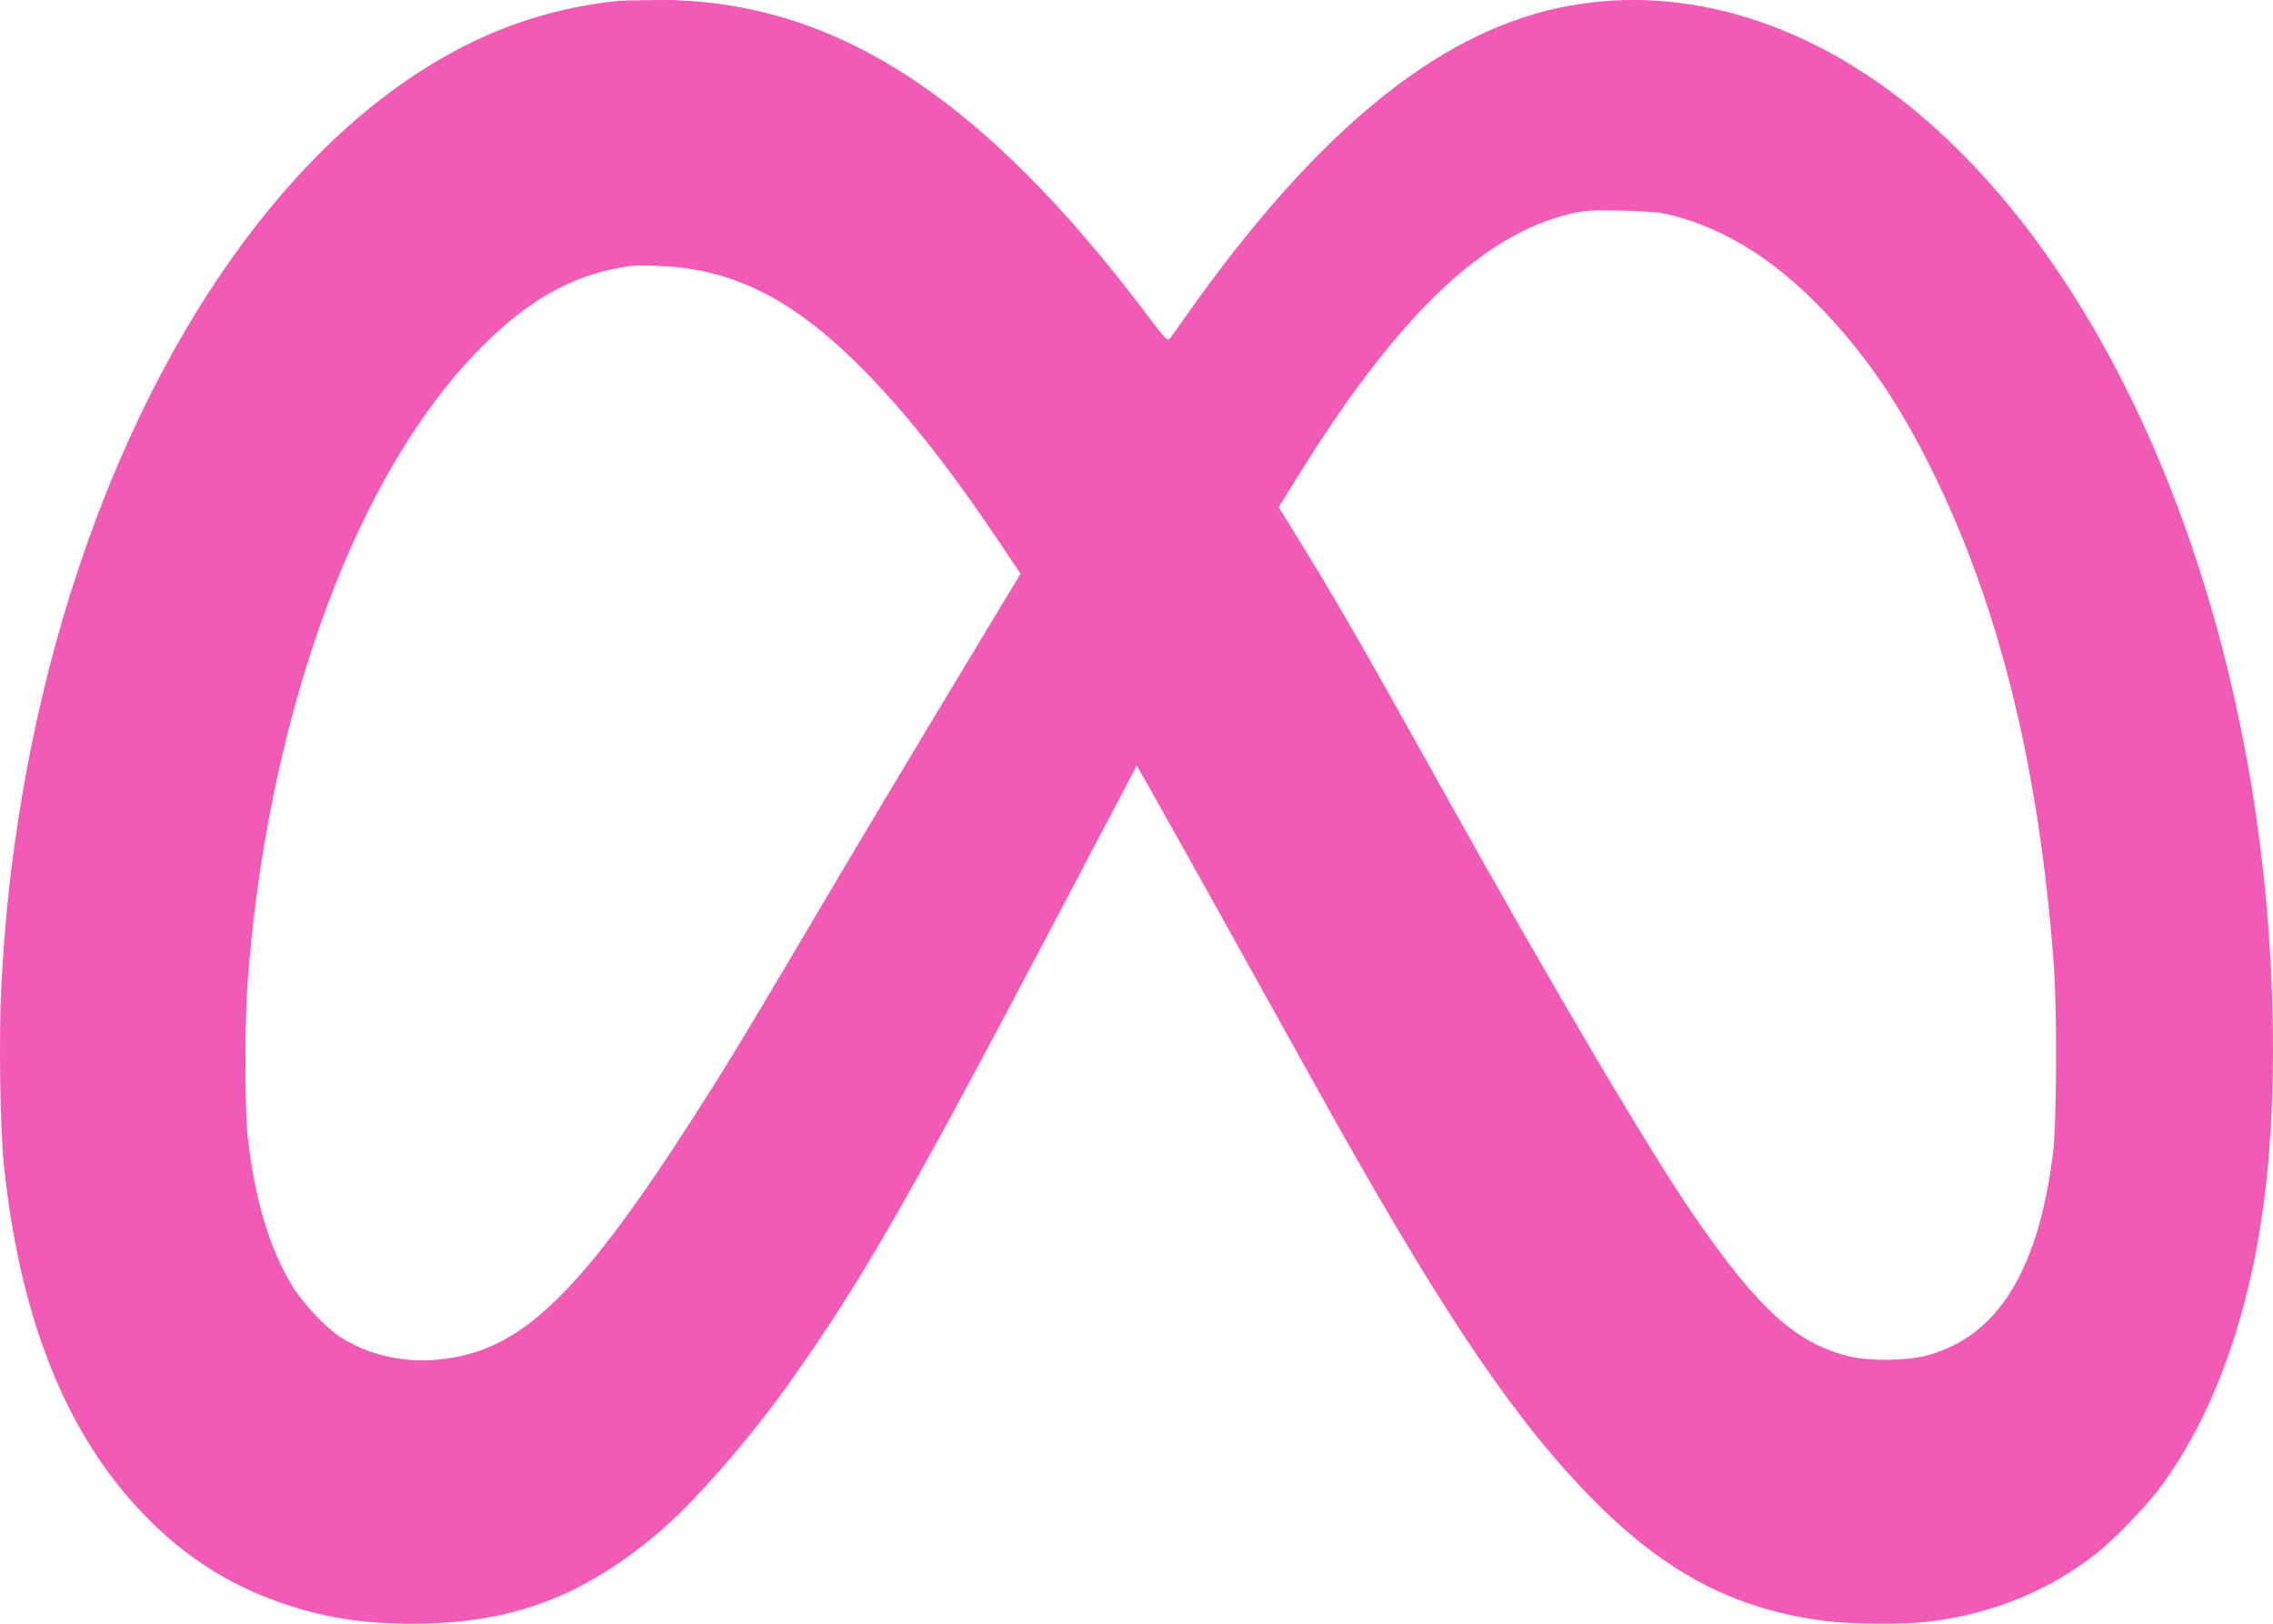
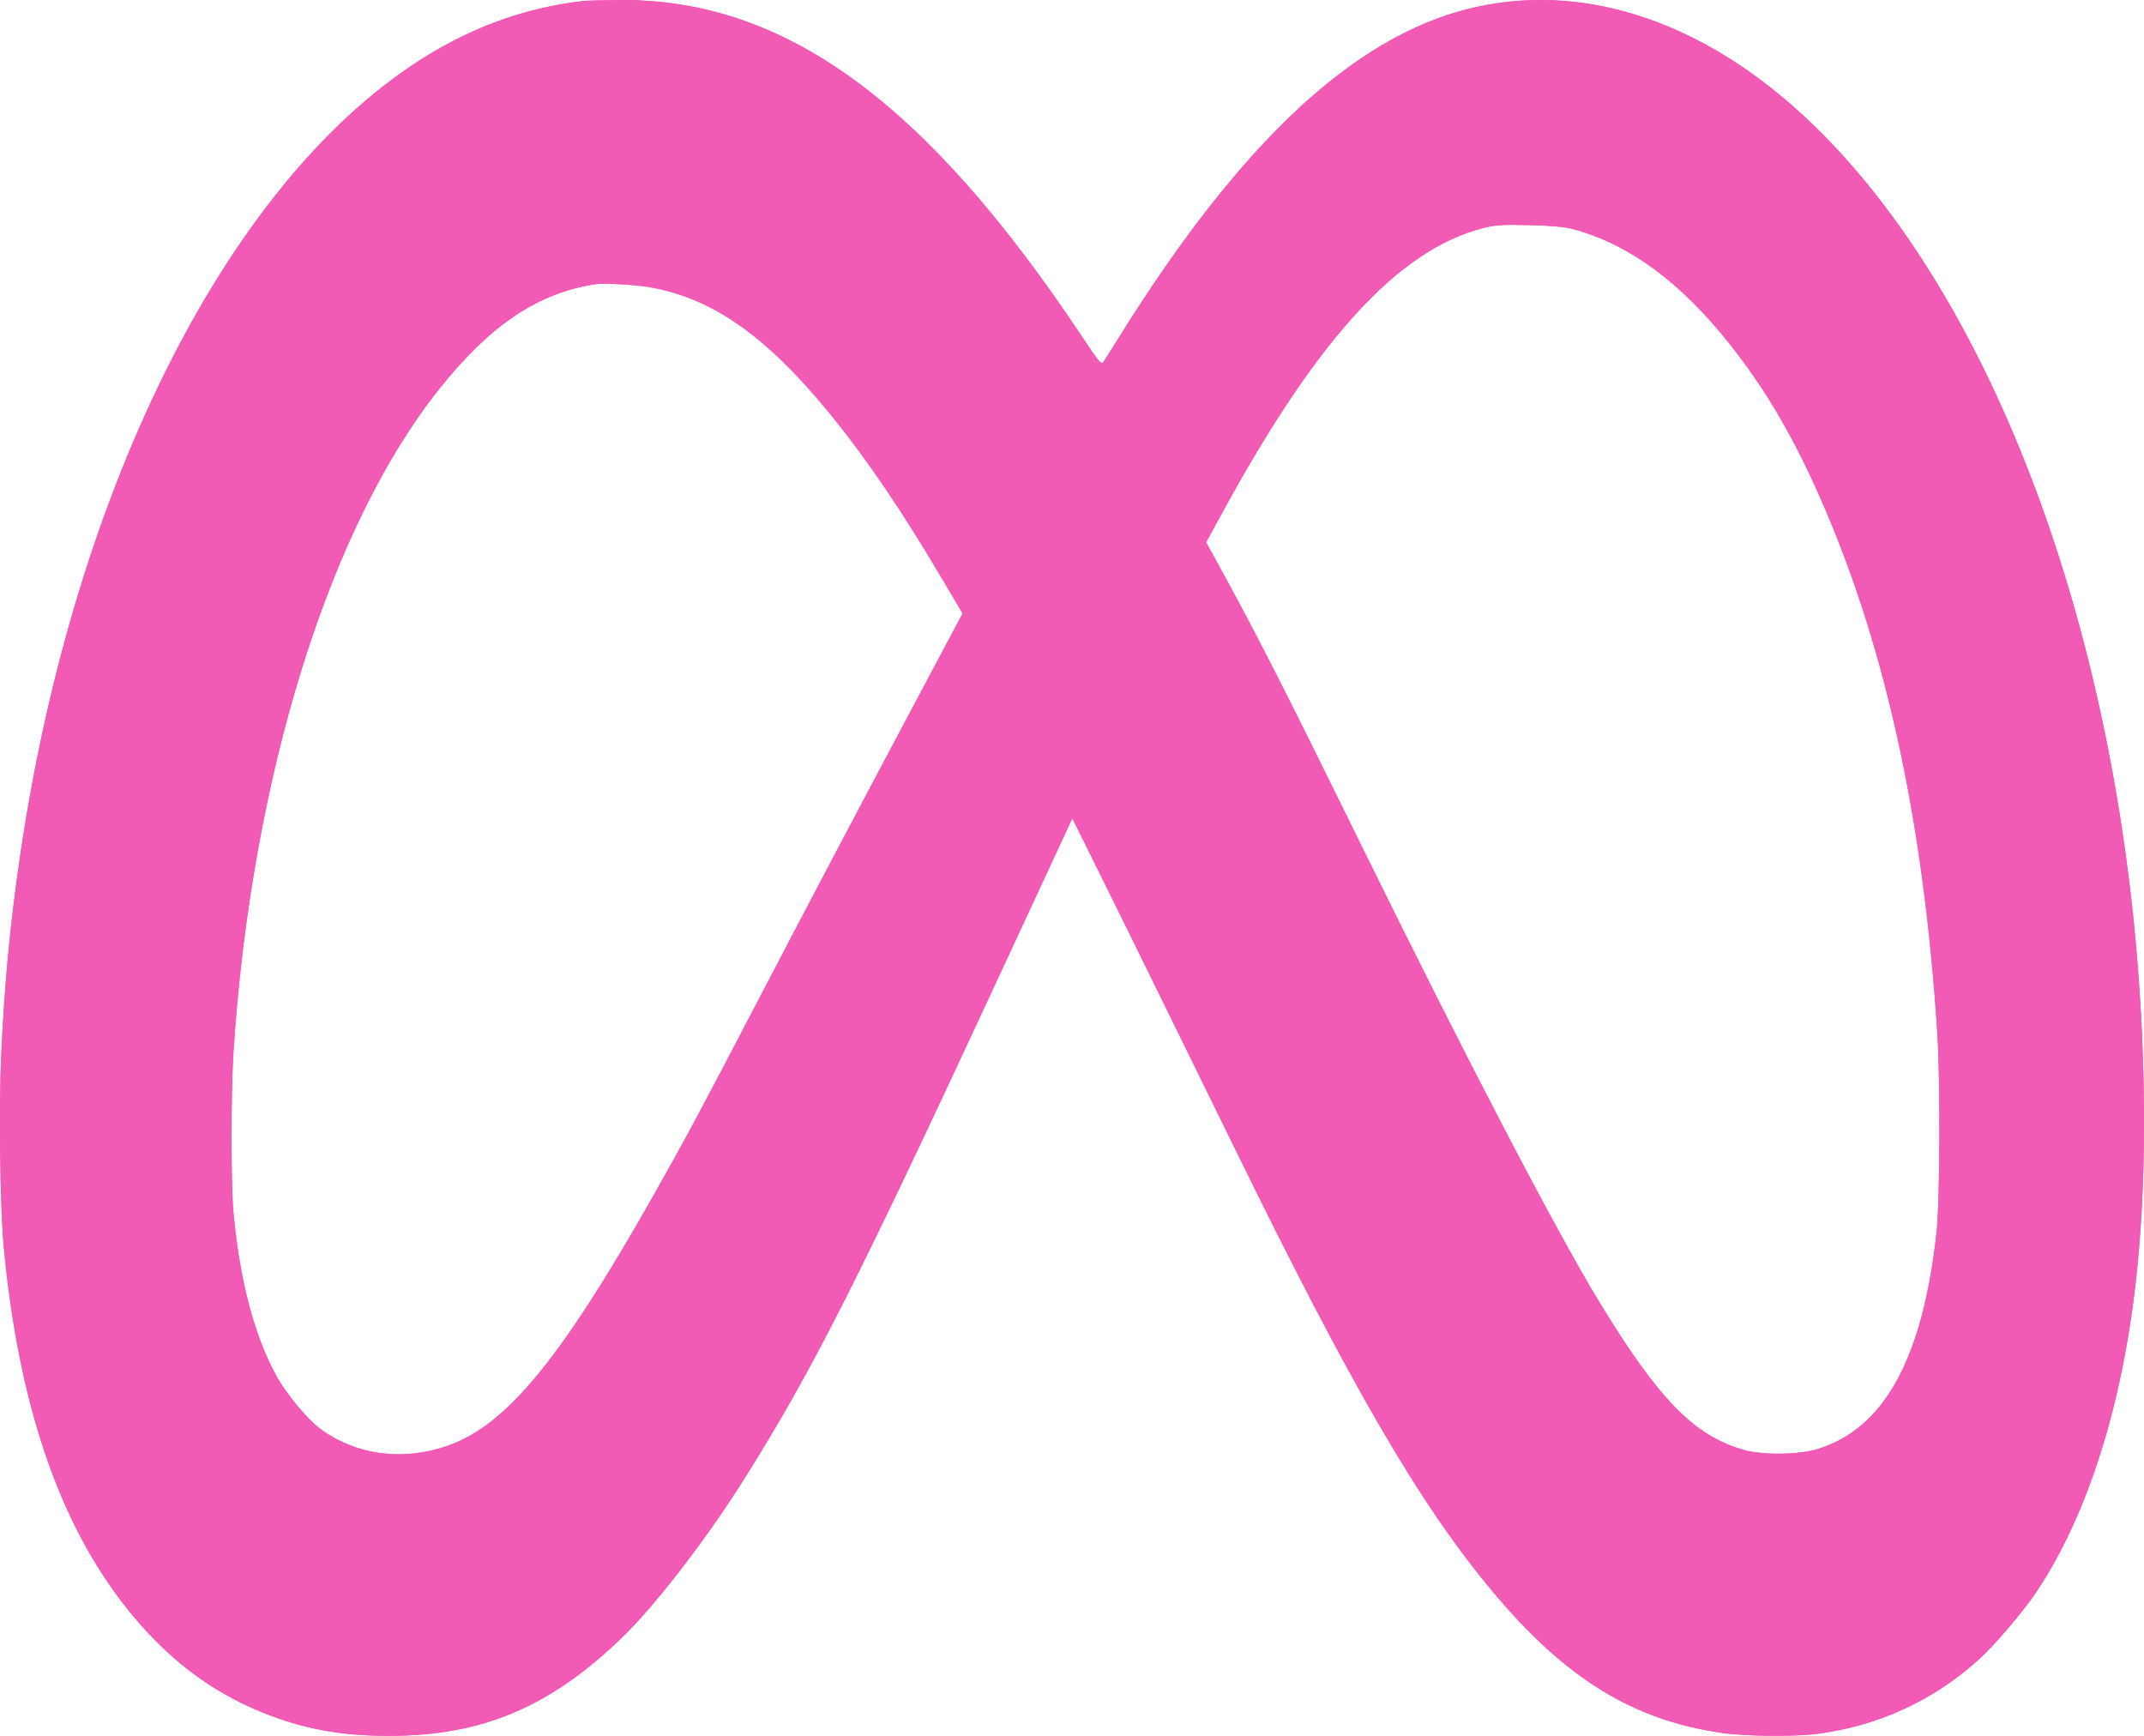
- <svg xmlns="http://www.w3.org/2000/svg" width="42" height="30" viewBox="0 0 42 30" fill="none">
-   <path fill-rule="evenodd" clip-rule="evenodd" d="M11.421 0.017C10.333 0.13 9.338 0.437 8.373 0.959C4.532 3.033 1.456 8.37 0.391 14.812C0.198 15.98 0.09 16.981 0.024 18.231C-0.023 19.104 0.002 20.855 0.07 21.511C0.354 24.235 1.147 26.306 2.472 27.782C3.244 28.642 4.105 29.227 5.139 29.595C5.945 29.881 6.671 30 7.623 30C9.447 30 10.781 29.501 12.194 28.294C12.853 27.73 13.86 26.573 14.602 25.527C15.917 23.674 16.769 22.191 19.502 17L21.006 14.143L21.333 14.722C21.757 15.473 23.269 18.186 24.186 19.84C26.478 23.976 27.808 25.993 29.239 27.504C30.664 29.008 31.988 29.729 33.734 29.95C34.202 30.009 35.164 30.016 35.607 29.965C36.816 29.823 37.897 29.38 38.79 28.659C39.091 28.416 39.652 27.831 39.9 27.502C40.919 26.148 41.605 24.206 41.866 21.933C42.065 20.209 42.041 18.038 41.803 15.959C41.111 9.945 38.669 4.698 35.289 1.966C33.261 0.326 30.947 -0.32 28.784 0.149C26.514 0.642 24.307 2.462 21.954 5.783C21.784 6.025 21.627 6.242 21.606 6.267C21.575 6.304 21.502 6.226 21.219 5.849C18.139 1.754 15.361 -0.03 12.111 0.001C11.792 0.004 11.481 0.011 11.421 0.017ZM30.82 3.96C31.918 4.223 32.915 4.869 33.883 5.944C34.538 6.672 35.058 7.437 35.562 8.416C36.898 11.011 37.675 14.078 37.951 17.849C38.012 18.685 38.003 20.773 37.935 21.308C37.662 23.49 36.907 24.696 35.598 25.045C35.227 25.144 34.53 25.151 34.163 25.059C33.19 24.816 32.505 24.2 31.344 22.523C30.5 21.306 28.7 18.26 26.676 14.626C25.137 11.863 24.619 10.966 23.844 9.721L23.627 9.372L23.986 8.793C25.818 5.84 27.395 4.326 29.033 3.946C29.289 3.887 29.413 3.879 29.956 3.89C30.388 3.899 30.658 3.921 30.82 3.96ZM12.708 4.96C13.938 5.144 14.986 5.786 16.225 7.116C16.959 7.903 17.663 8.817 18.503 10.073L18.857 10.602L18.753 10.774C18.696 10.869 18.292 11.539 17.855 12.263C16.789 14.03 15.844 15.611 14.81 17.36C13.697 19.243 13.405 19.722 12.776 20.701C10.983 23.494 9.92 24.631 8.774 24.985C7.901 25.255 7.004 25.155 6.299 24.711C6.037 24.547 5.607 24.093 5.411 23.775C4.978 23.076 4.696 22.127 4.573 20.954C4.523 20.468 4.523 18.858 4.574 18.17C4.925 13.424 6.448 9.103 8.609 6.716C9.613 5.609 10.543 5.06 11.672 4.911C11.828 4.89 12.43 4.919 12.708 4.96Z" fill="#F15BB5" />
-   <path d="M25.505 12.554C20.185 3.257 16.643 0 12.073 0L12.016 4.885C15.008 4.885 17.328 7.42 22.373 16.55L22.68 17.106L25.505 12.554Z" fill="#F15BB5" />
+ <svg xmlns="http://www.w3.org/2000/svg" width="42" height="34" viewBox="0 0 42 34" fill="none">
+   <path fill-rule="evenodd" clip-rule="evenodd" d="M11.421 0.02C10.333 0.148 9.338 0.496 8.373 1.086C4.532 3.437 1.456 9.486 0.391 16.786C0.198 18.111 0.09 19.245 0.024 20.662C-0.023 21.651 0.002 23.636 0.07 24.379C0.354 27.466 1.147 29.813 2.472 31.486C3.244 32.46 4.105 33.123 5.139 33.541C5.945 33.866 6.671 34 7.623 34C9.447 34 10.781 33.435 12.194 32.066C12.853 31.427 13.86 30.116 14.602 28.931C15.917 26.83 16.769 25.15 19.502 19.267L21.006 16.029L21.333 16.685C21.757 17.536 23.269 20.611 24.186 22.486C26.478 27.172 27.808 29.459 29.239 31.172C30.664 32.876 31.988 33.692 33.734 33.943C34.202 34.01 35.164 34.019 35.607 33.96C36.816 33.8 37.897 33.297 38.79 32.48C39.091 32.205 39.652 31.542 39.9 31.169C40.919 29.634 41.605 27.434 41.866 24.857C42.065 22.904 42.041 20.444 41.803 18.087C41.111 11.271 38.669 5.325 35.289 2.228C33.261 0.37 30.947 -0.363 28.784 0.169C26.514 0.727 24.307 2.791 21.954 6.554C21.784 6.828 21.627 7.075 21.606 7.103C21.575 7.145 21.502 7.056 21.219 6.629C18.139 1.988 15.361 -0.034 12.111 0.001C11.792 0.004 11.481 0.013 11.421 0.02ZM30.82 4.488C31.918 4.786 32.915 5.518 33.883 6.737C34.538 7.561 35.058 8.429 35.562 9.538C36.898 12.48 37.675 15.955 37.951 20.229C38.012 21.176 38.003 23.543 37.935 24.15C37.662 26.622 36.907 27.989 35.598 28.385C35.227 28.497 34.53 28.504 34.163 28.4C33.19 28.125 32.505 27.427 31.344 25.527C30.5 24.147 28.7 20.695 26.676 16.576C25.137 13.445 24.619 12.428 23.844 11.017L23.627 10.622L23.986 9.965C25.818 6.619 27.395 4.903 29.033 4.472C29.289 4.405 29.413 4.396 29.956 4.409C30.388 4.419 30.658 4.444 30.82 4.488ZM12.708 5.622C13.938 5.83 14.986 6.558 16.225 8.064C16.959 8.957 17.663 9.993 18.503 11.416L18.857 12.015L18.753 12.211C18.696 12.319 18.292 13.078 17.855 13.899C16.789 15.901 15.844 17.693 14.81 19.674C13.697 21.809 13.405 22.352 12.776 23.461C10.983 26.626 9.92 27.916 8.774 28.317C7.901 28.622 7.004 28.509 6.299 28.006C6.037 27.819 5.607 27.306 5.411 26.945C4.978 26.152 4.696 25.078 4.573 23.748C4.523 23.197 4.523 21.372 4.574 20.592C4.925 15.214 6.448 10.316 8.609 7.612C9.613 6.356 10.543 5.735 11.672 5.565C11.828 5.542 12.43 5.575 12.708 5.622Z" fill="#F15BB5" />
+   <path fill-rule="evenodd" clip-rule="evenodd" d="M11.421 0.02C10.333 0.148 9.338 0.496 8.373 1.086C4.532 3.437 1.456 9.486 0.391 16.786C0.198 18.111 0.09 19.245 0.024 20.662C-0.023 21.651 0.002 23.636 0.07 24.379C0.354 27.466 1.147 29.813 2.472 31.486C3.244 32.46 4.105 33.123 5.139 33.541C5.945 33.866 6.671 34 7.623 34C9.447 34 10.781 33.435 12.194 32.066C12.853 31.427 13.86 30.116 14.602 28.931C15.917 26.83 16.769 25.15 19.502 19.267L21.006 16.029L21.333 16.685C21.757 17.536 23.269 20.611 24.186 22.486C26.478 27.172 27.808 29.459 29.239 31.172C30.664 32.876 31.988 33.692 33.734 33.943C34.202 34.01 35.164 34.019 35.607 33.96C36.816 33.8 37.897 33.297 38.79 32.48C39.091 32.205 39.652 31.542 39.9 31.169C40.919 29.634 41.605 27.434 41.866 24.857C42.065 22.904 42.041 20.444 41.803 18.087C41.111 11.271 38.669 5.325 35.289 2.228C33.261 0.37 30.947 -0.363 28.784 0.169C26.514 0.727 24.307 2.791 21.954 6.554C21.784 6.828 21.627 7.075 21.606 7.103C21.575 7.145 21.502 7.056 21.219 6.629C18.139 1.988 15.361 -0.034 12.111 0.001C11.792 0.004 11.481 0.013 11.421 0.02ZM30.82 4.488C31.918 4.786 32.915 5.518 33.883 6.737C34.538 7.561 35.058 8.429 35.562 9.538C36.898 12.48 37.675 15.955 37.951 20.229C38.012 21.176 38.003 23.543 37.935 24.15C37.662 26.622 36.907 27.989 35.598 28.385C35.227 28.497 34.53 28.504 34.163 28.4C33.19 28.125 32.505 27.427 31.344 25.527C30.5 24.147 28.7 20.695 26.676 16.576C25.137 13.445 24.619 12.428 23.844 11.017L23.627 10.622L23.986 9.965C25.818 6.619 27.395 4.903 29.033 4.472C29.289 4.405 29.413 4.396 29.956 4.409C30.388 4.419 30.658 4.444 30.82 4.488ZM12.708 5.622C13.938 5.83 14.986 6.558 16.225 8.064C16.959 8.957 17.663 9.993 18.503 11.416L18.857 12.015L18.753 12.211C18.696 12.319 18.292 13.078 17.855 13.899C16.789 15.901 15.844 17.693 14.81 19.674C13.697 21.809 13.405 22.352 12.776 23.461C10.983 26.626 9.92 27.916 8.774 28.317C7.901 28.622 7.004 28.509 6.299 28.006C6.037 27.819 5.607 27.306 5.411 26.945C4.978 26.152 4.696 25.078 4.573 23.748C4.523 23.197 4.523 21.372 4.574 20.592C4.925 15.214 6.448 10.316 8.609 7.612C9.613 6.356 10.543 5.735 11.672 5.565C11.828 5.542 12.43 5.575 12.708 5.622Z" fill="#F15BB5" />
+   <path d="M25.503 14.228C20.183 3.692 16.641 0 12.071 0L12.014 5.536C15.006 5.536 17.326 8.409 22.371 18.757L22.678 19.387L25.503 14.228Z" fill="#F15BB5" />
</svg>
